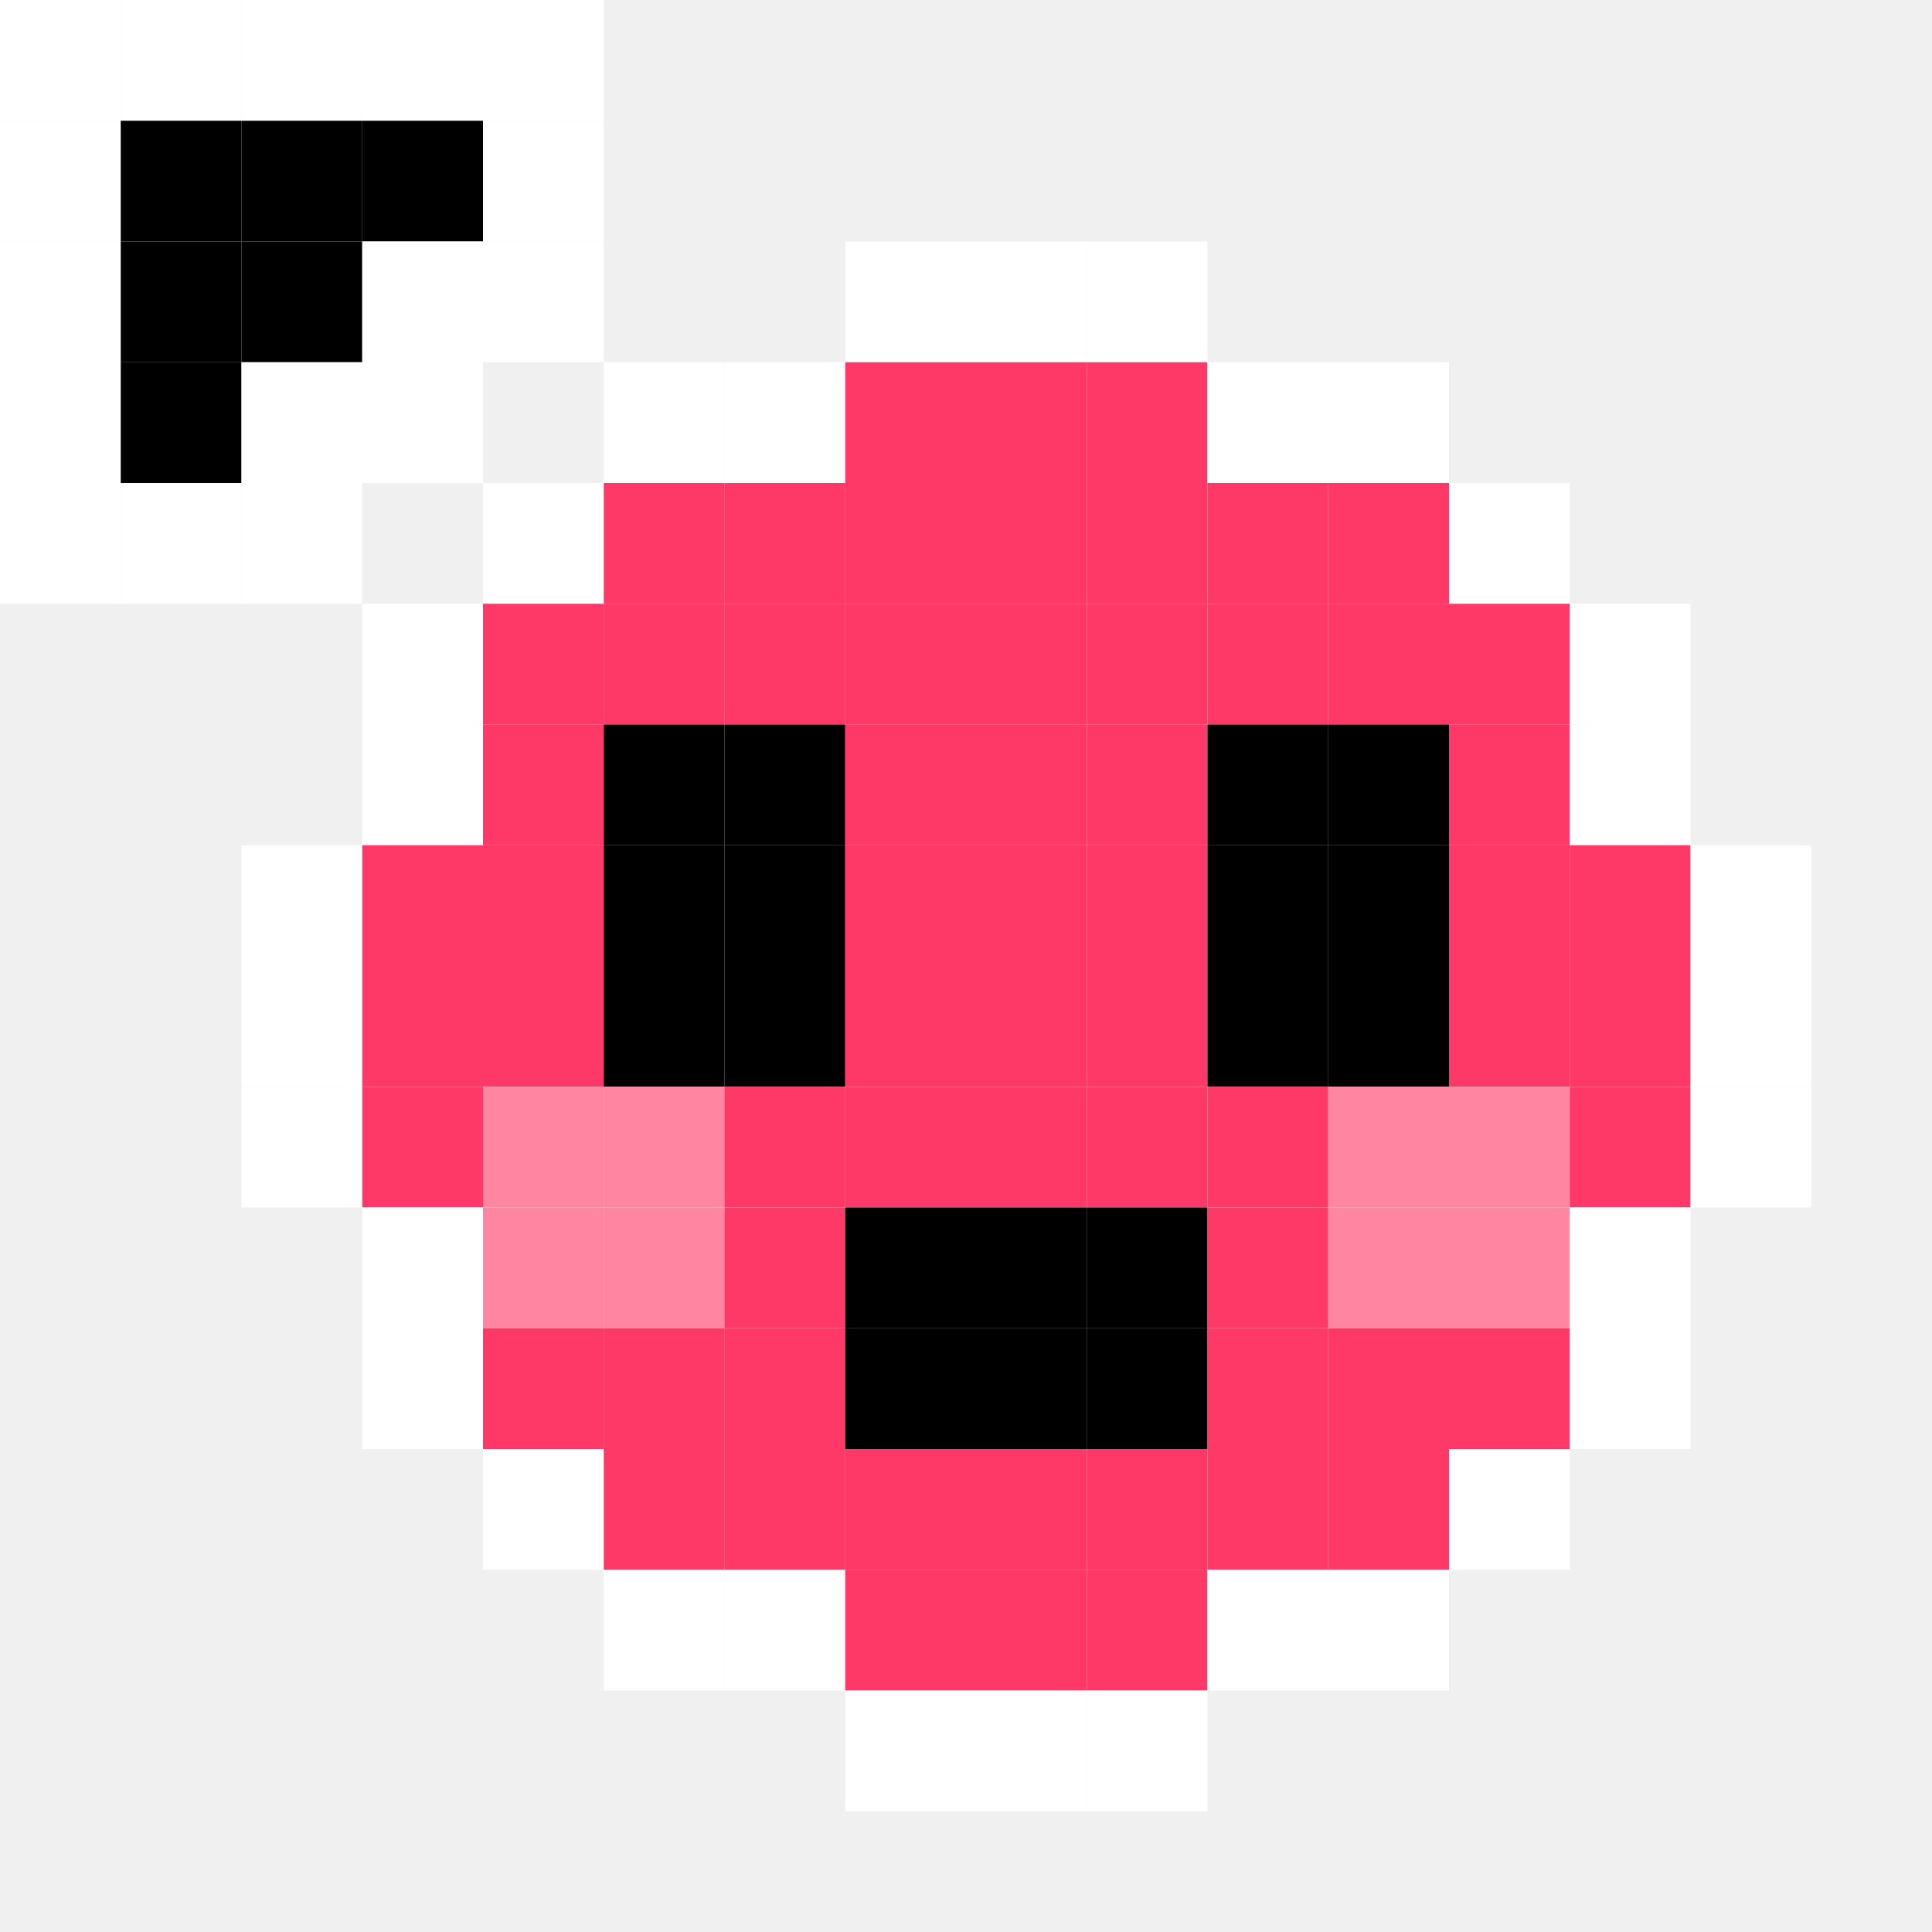
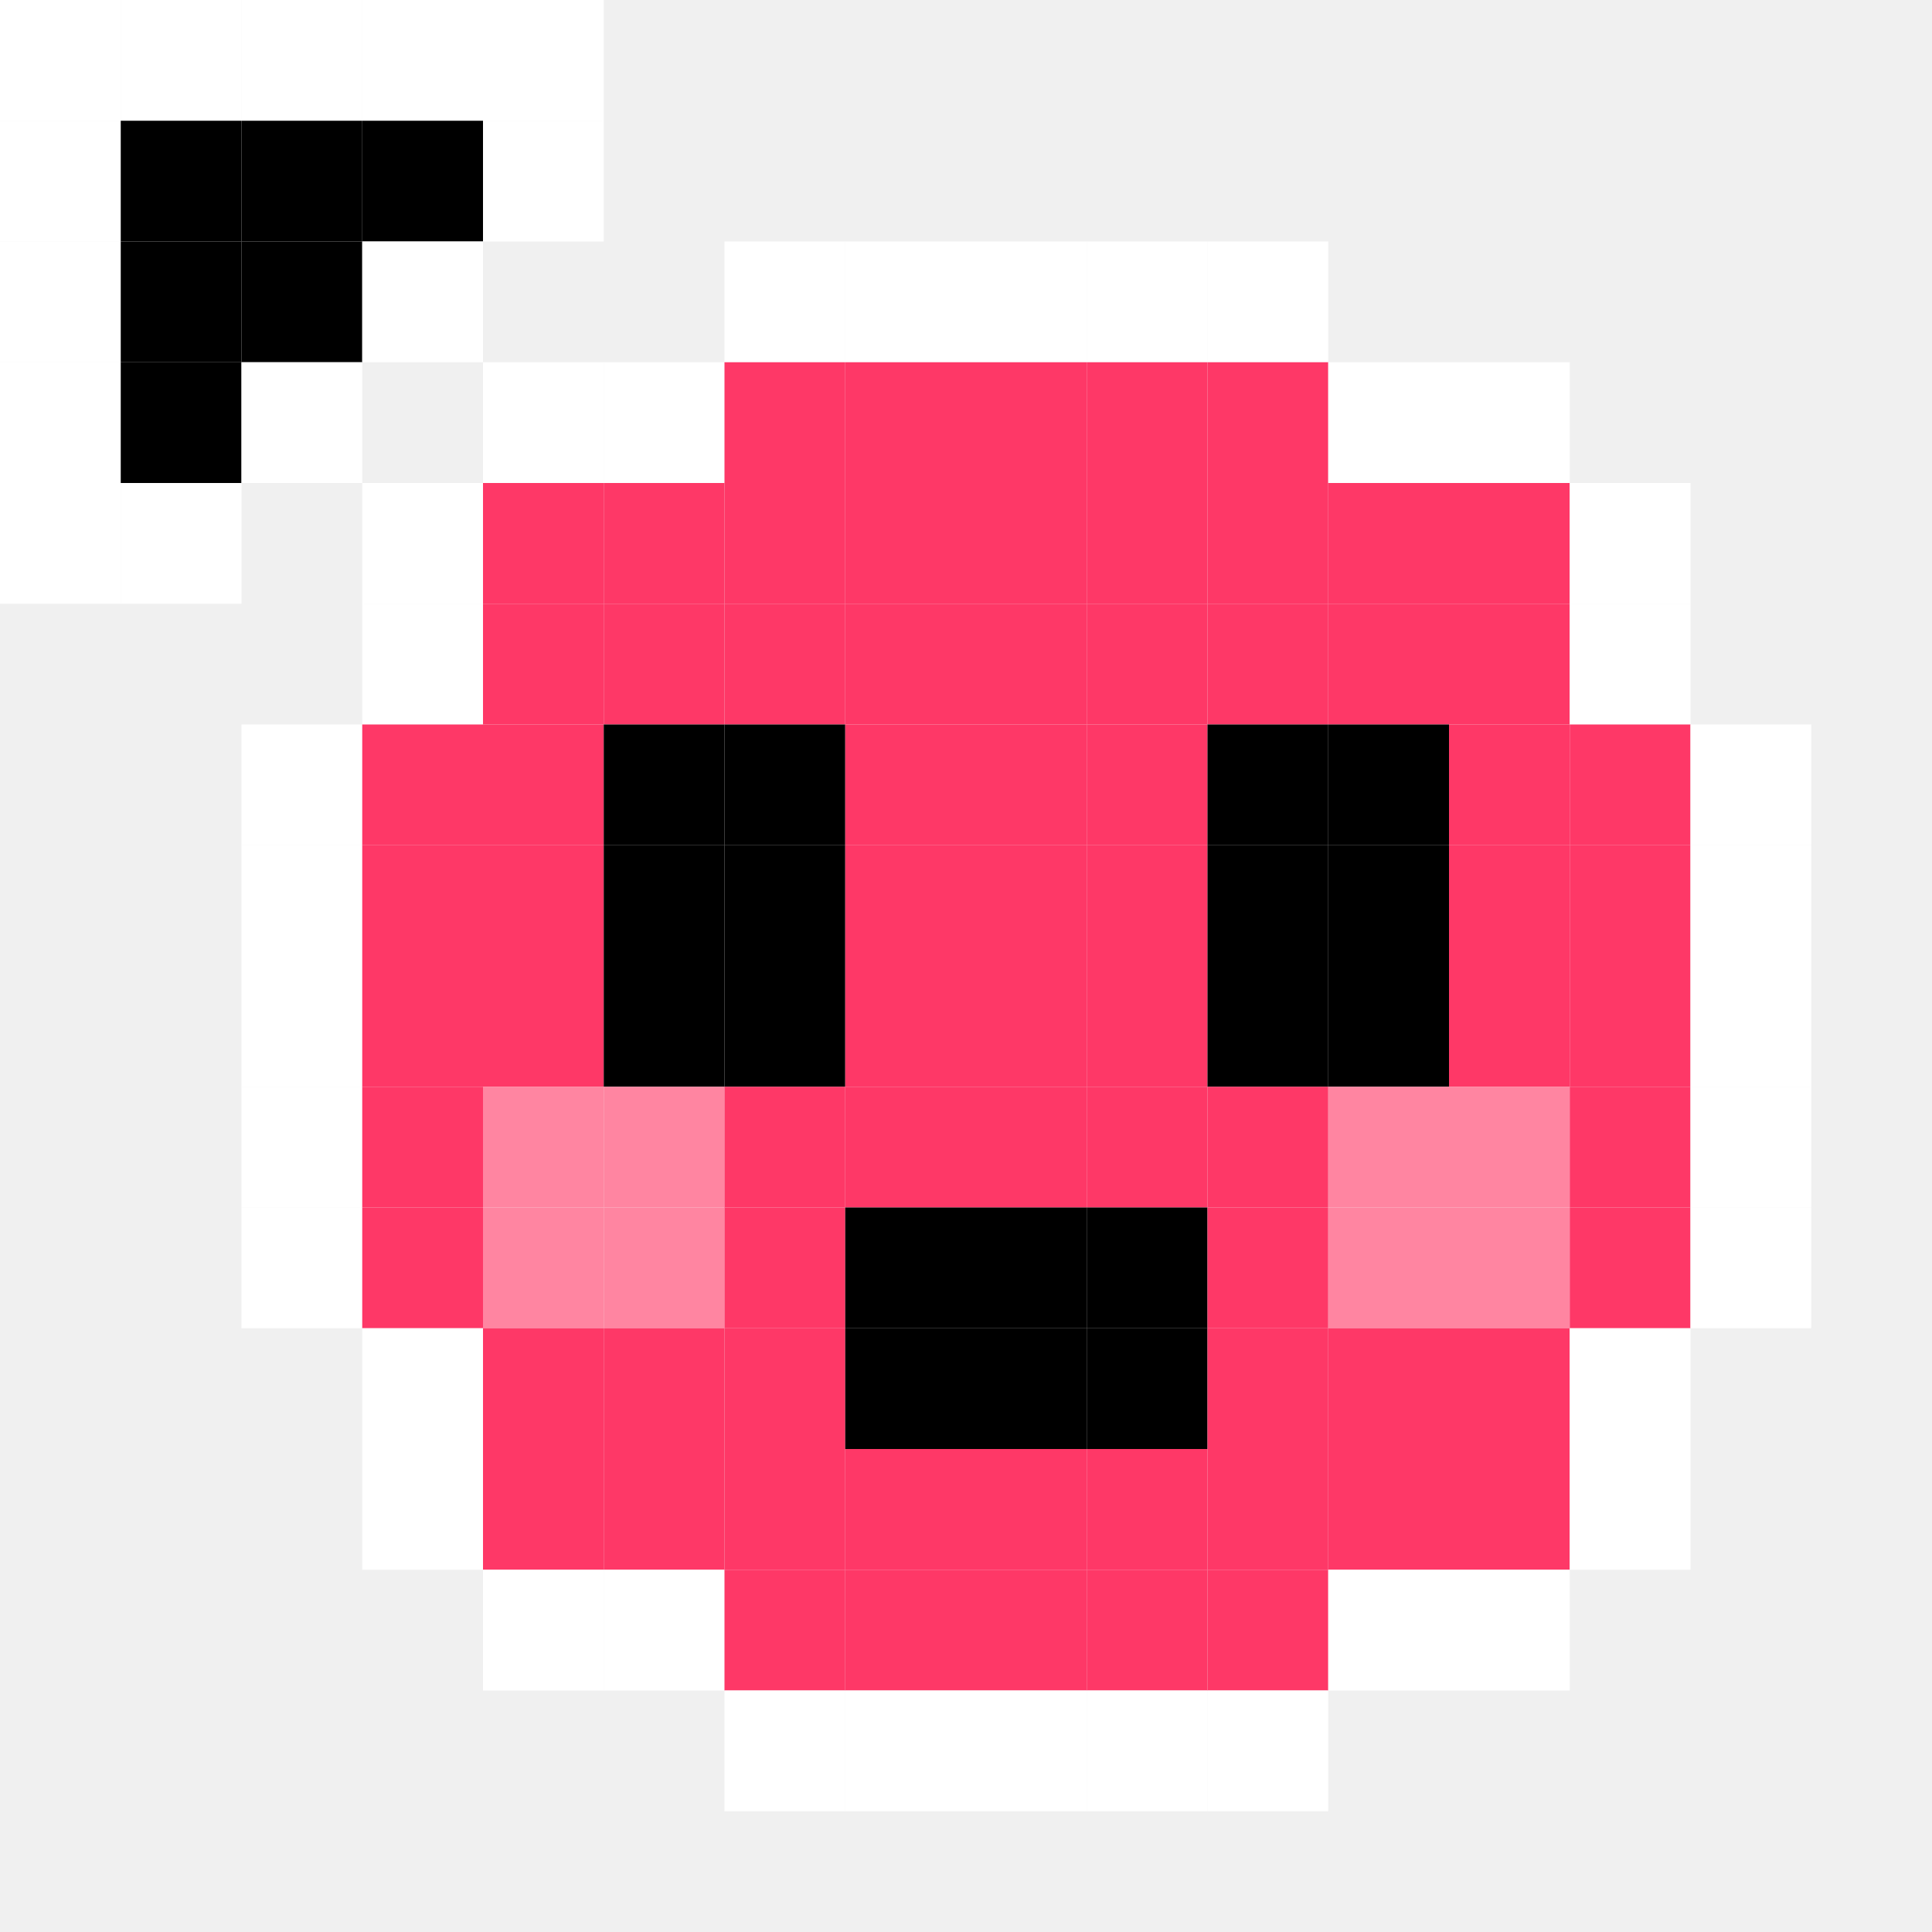
<svg xmlns="http://www.w3.org/2000/svg" version="1.1" width="16" height="16">
  <rect x="0.0" y="0.0" width="1.0" height="1.0" fill="#ffffff" />
  <rect x="0.0" y="1.0" width="1.0" height="1.0" fill="#ffffff" />
  <rect x="0.0" y="2.0" width="1.0" height="1.0" fill="#ffffff" />
  <rect x="0.0" y="3.0" width="1.0" height="1.0" fill="#ffffff" />
  <rect x="0.0" y="4.0" width="1.0" height="1.0" fill="#ffffff" />
  <rect x="1.0" y="0.0" width="1.0" height="1.0" fill="#ffffff" />
  <rect x="1.0" y="1.0" width="1.0" height="1.0" fill="#000000" />
  <rect x="1.0" y="2.0" width="1.0" height="1.0" fill="#000000" />
  <rect x="1.0" y="3.0" width="1.0" height="1.0" fill="#000000" />
  <rect x="1.0" y="4.0" width="1.0" height="1.0" fill="#ffffff" />
  <rect x="2.0" y="0.0" width="1.0" height="1.0" fill="#ffffff" />
  <rect x="2.0" y="1.0" width="1.0" height="1.0" fill="#000000" />
  <rect x="2.0" y="2.0" width="1.0" height="1.0" fill="#000000" />
  <rect x="2.0" y="3.0" width="1.0" height="1.0" fill="#ffffff" />
-   <rect x="2.0" y="4.0" width="1.0" height="1.0" fill="#ffffff" />
+   <rect x="2.0" y="6.0" width="1.0" height="1.0" fill="#ffffff" />
  <rect x="2.0" y="7.0" width="1.0" height="1.0" fill="#ffffff" />
  <rect x="2.0" y="8.0" width="1.0" height="1.0" fill="#ffffff" />
  <rect x="2.0" y="9.0" width="1.0" height="1.0" fill="#ffffff" />
+   <rect x="2.0" y="10.0" width="1.0" height="1.0" fill="#ffffff" />
  <rect x="3.0" y="0.0" width="1.0" height="1.0" fill="#ffffff" />
  <rect x="3.0" y="1.0" width="1.0" height="1.0" fill="#000000" />
  <rect x="3.0" y="2.0" width="1.0" height="1.0" fill="#ffffff" />
-   <rect x="3.0" y="3.0" width="1.0" height="1.0" fill="#ffffff" />
+   <rect x="3.0" y="4.0" width="1.0" height="1.0" fill="#ffffff" />
  <rect x="3.0" y="5.0" width="1.0" height="1.0" fill="#ffffff" />
-   <rect x="3.0" y="6.0" width="1.0" height="1.0" fill="#ffffff" />
+   <rect x="3.0" y="6.0" width="1.0" height="1.0" fill="#fe3867" />
  <rect x="3.0" y="7.0" width="1.0" height="1.0" fill="#fe3867" />
  <rect x="3.0" y="8.0" width="1.0" height="1.0" fill="#fe3867" />
  <rect x="3.0" y="9.0" width="1.0" height="1.0" fill="#fe3867" />
-   <rect x="3.0" y="10.0" width="1.0" height="1.0" fill="#ffffff" />
+   <rect x="3.0" y="10.0" width="1.0" height="1.0" fill="#fe3867" />
  <rect x="3.0" y="11.0" width="1.0" height="1.0" fill="#ffffff" />
+   <rect x="3.0" y="12.0" width="1.0" height="1.0" fill="#ffffff" />
  <rect x="4.0" y="0.0" width="1.0" height="1.0" fill="#ffffff" />
  <rect x="4.0" y="1.0" width="1.0" height="1.0" fill="#ffffff" />
-   <rect x="4.0" y="2.0" width="1.0" height="1.0" fill="#ffffff" />
-   <rect x="4.0" y="4.0" width="1.0" height="1.0" fill="#ffffff" />
+   <rect x="4.0" y="3.0" width="1.0" height="1.0" fill="#ffffff" />
+   <rect x="4.0" y="4.0" width="1.0" height="1.0" fill="#fe3867" />
  <rect x="4.0" y="5.0" width="1.0" height="1.0" fill="#fe3867" />
  <rect x="4.0" y="6.0" width="1.0" height="1.0" fill="#fe3867" />
  <rect x="4.0" y="7.0" width="1.0" height="1.0" fill="#fe3867" />
  <rect x="4.0" y="8.0" width="1.0" height="1.0" fill="#fe3867" />
  <rect x="4.0" y="9.0" width="1.0" height="1.0" fill="#ff85a1" />
  <rect x="4.0" y="10.0" width="1.0" height="1.0" fill="#ff85a1" />
  <rect x="4.0" y="11.0" width="1.0" height="1.0" fill="#fe3867" />
-   <rect x="4.0" y="12.0" width="1.0" height="1.0" fill="#ffffff" />
+   <rect x="4.0" y="12.0" width="1.0" height="1.0" fill="#fe3867" />
+   <rect x="4.0" y="13.0" width="1.0" height="1.0" fill="#ffffff" />
  <rect x="5.0" y="3.0" width="1.0" height="1.0" fill="#ffffff" />
  <rect x="5.0" y="4.0" width="1.0" height="1.0" fill="#fe3867" />
  <rect x="5.0" y="5.0" width="1.0" height="1.0" fill="#fe3867" />
  <rect x="5.0" y="6.0" width="1.0" height="1.0" fill="#000000" />
  <rect x="5.0" y="7.0" width="1.0" height="1.0" fill="#000000" />
  <rect x="5.0" y="8.0" width="1.0" height="1.0" fill="#000000" />
  <rect x="5.0" y="9.0" width="1.0" height="1.0" fill="#ff85a1" />
  <rect x="5.0" y="10.0" width="1.0" height="1.0" fill="#ff85a1" />
  <rect x="5.0" y="11.0" width="1.0" height="1.0" fill="#fe3867" />
  <rect x="5.0" y="12.0" width="1.0" height="1.0" fill="#fe3867" />
  <rect x="5.0" y="13.0" width="1.0" height="1.0" fill="#ffffff" />
-   <rect x="6.0" y="3.0" width="1.0" height="1.0" fill="#ffffff" />
+   <rect x="6.0" y="2.0" width="1.0" height="1.0" fill="#ffffff" />
+   <rect x="6.0" y="3.0" width="1.0" height="1.0" fill="#fe3867" />
  <rect x="6.0" y="4.0" width="1.0" height="1.0" fill="#fe3867" />
  <rect x="6.0" y="5.0" width="1.0" height="1.0" fill="#fe3867" />
  <rect x="6.0" y="6.0" width="1.0" height="1.0" fill="#000000" />
  <rect x="6.0" y="7.0" width="1.0" height="1.0" fill="#000000" />
  <rect x="6.0" y="8.0" width="1.0" height="1.0" fill="#000000" />
  <rect x="6.0" y="9.0" width="1.0" height="1.0" fill="#fe3867" />
  <rect x="6.0" y="10.0" width="1.0" height="1.0" fill="#fe3867" />
  <rect x="6.0" y="11.0" width="1.0" height="1.0" fill="#fe3867" />
  <rect x="6.0" y="12.0" width="1.0" height="1.0" fill="#fe3867" />
-   <rect x="6.0" y="13.0" width="1.0" height="1.0" fill="#ffffff" />
+   <rect x="6.0" y="13.0" width="1.0" height="1.0" fill="#fe3867" />
+   <rect x="6.0" y="14.0" width="1.0" height="1.0" fill="#ffffff" />
  <rect x="7.0" y="2.0" width="1.0" height="1.0" fill="#ffffff" />
  <rect x="7.0" y="3.0" width="1.0" height="1.0" fill="#fe3867" />
  <rect x="7.0" y="4.0" width="1.0" height="1.0" fill="#fe3867" />
  <rect x="7.0" y="5.0" width="1.0" height="1.0" fill="#fe3867" />
  <rect x="7.0" y="6.0" width="1.0" height="1.0" fill="#fe3867" />
  <rect x="7.0" y="7.0" width="1.0" height="1.0" fill="#fe3867" />
  <rect x="7.0" y="8.0" width="1.0" height="1.0" fill="#fe3867" />
  <rect x="7.0" y="9.0" width="1.0" height="1.0" fill="#fe3867" />
  <rect x="7.0" y="10.0" width="1.0" height="1.0" fill="#000000" />
  <rect x="7.0" y="11.0" width="1.0" height="1.0" fill="#000000" />
  <rect x="7.0" y="12.0" width="1.0" height="1.0" fill="#fe3867" />
  <rect x="7.0" y="13.0" width="1.0" height="1.0" fill="#fe3867" />
  <rect x="7.0" y="14.0" width="1.0" height="1.0" fill="#ffffff" />
  <rect x="8.0" y="2.0" width="1.0" height="1.0" fill="#ffffff" />
  <rect x="8.0" y="3.0" width="1.0" height="1.0" fill="#fe3867" />
  <rect x="8.0" y="4.0" width="1.0" height="1.0" fill="#fe3867" />
  <rect x="8.0" y="5.0" width="1.0" height="1.0" fill="#fe3867" />
  <rect x="8.0" y="6.0" width="1.0" height="1.0" fill="#fe3867" />
  <rect x="8.0" y="7.0" width="1.0" height="1.0" fill="#fe3867" />
  <rect x="8.0" y="8.0" width="1.0" height="1.0" fill="#fe3867" />
  <rect x="8.0" y="9.0" width="1.0" height="1.0" fill="#fe3867" />
  <rect x="8.0" y="10.0" width="1.0" height="1.0" fill="#000000" />
  <rect x="8.0" y="11.0" width="1.0" height="1.0" fill="#000000" />
  <rect x="8.0" y="12.0" width="1.0" height="1.0" fill="#fe3867" />
  <rect x="8.0" y="13.0" width="1.0" height="1.0" fill="#fe3867" />
  <rect x="8.0" y="14.0" width="1.0" height="1.0" fill="#ffffff" />
  <rect x="9.0" y="2.0" width="1.0" height="1.0" fill="#ffffff" />
  <rect x="9.0" y="3.0" width="1.0" height="1.0" fill="#fe3867" />
  <rect x="9.0" y="4.0" width="1.0" height="1.0" fill="#fe3867" />
  <rect x="9.0" y="5.0" width="1.0" height="1.0" fill="#fe3867" />
  <rect x="9.0" y="6.0" width="1.0" height="1.0" fill="#fe3867" />
  <rect x="9.0" y="7.0" width="1.0" height="1.0" fill="#fe3867" />
  <rect x="9.0" y="8.0" width="1.0" height="1.0" fill="#fe3867" />
  <rect x="9.0" y="9.0" width="1.0" height="1.0" fill="#fe3867" />
  <rect x="9.0" y="10.0" width="1.0" height="1.0" fill="#000000" />
  <rect x="9.0" y="11.0" width="1.0" height="1.0" fill="#000000" />
  <rect x="9.0" y="12.0" width="1.0" height="1.0" fill="#fe3867" />
  <rect x="9.0" y="13.0" width="1.0" height="1.0" fill="#fe3867" />
  <rect x="9.0" y="14.0" width="1.0" height="1.0" fill="#ffffff" />
-   <rect x="10.0" y="3.0" width="1.0" height="1.0" fill="#ffffff" />
+   <rect x="10.0" y="2.0" width="1.0" height="1.0" fill="#ffffff" />
+   <rect x="10.0" y="3.0" width="1.0" height="1.0" fill="#fe3867" />
  <rect x="10.0" y="4.0" width="1.0" height="1.0" fill="#fe3867" />
  <rect x="10.0" y="5.0" width="1.0" height="1.0" fill="#fe3867" />
  <rect x="10.0" y="6.0" width="1.0" height="1.0" fill="#000000" />
  <rect x="10.0" y="7.0" width="1.0" height="1.0" fill="#000000" />
  <rect x="10.0" y="8.0" width="1.0" height="1.0" fill="#000000" />
  <rect x="10.0" y="9.0" width="1.0" height="1.0" fill="#fe3867" />
  <rect x="10.0" y="10.0" width="1.0" height="1.0" fill="#fe3867" />
  <rect x="10.0" y="11.0" width="1.0" height="1.0" fill="#fe3867" />
  <rect x="10.0" y="12.0" width="1.0" height="1.0" fill="#fe3867" />
-   <rect x="10.0" y="13.0" width="1.0" height="1.0" fill="#ffffff" />
+   <rect x="10.0" y="13.0" width="1.0" height="1.0" fill="#fe3867" />
+   <rect x="10.0" y="14.0" width="1.0" height="1.0" fill="#ffffff" />
  <rect x="11.0" y="3.0" width="1.0" height="1.0" fill="#ffffff" />
  <rect x="11.0" y="4.0" width="1.0" height="1.0" fill="#fe3867" />
  <rect x="11.0" y="5.0" width="1.0" height="1.0" fill="#fe3867" />
  <rect x="11.0" y="6.0" width="1.0" height="1.0" fill="#000000" />
  <rect x="11.0" y="7.0" width="1.0" height="1.0" fill="#000000" />
  <rect x="11.0" y="8.0" width="1.0" height="1.0" fill="#000000" />
  <rect x="11.0" y="9.0" width="1.0" height="1.0" fill="#ff85a1" />
  <rect x="11.0" y="10.0" width="1.0" height="1.0" fill="#ff85a1" />
  <rect x="11.0" y="11.0" width="1.0" height="1.0" fill="#fe3867" />
  <rect x="11.0" y="12.0" width="1.0" height="1.0" fill="#fe3867" />
  <rect x="11.0" y="13.0" width="1.0" height="1.0" fill="#ffffff" />
-   <rect x="12.0" y="4.0" width="1.0" height="1.0" fill="#ffffff" />
+   <rect x="12.0" y="3.0" width="1.0" height="1.0" fill="#ffffff" />
+   <rect x="12.0" y="4.0" width="1.0" height="1.0" fill="#fe3867" />
  <rect x="12.0" y="5.0" width="1.0" height="1.0" fill="#fe3867" />
  <rect x="12.0" y="6.0" width="1.0" height="1.0" fill="#fe3867" />
  <rect x="12.0" y="7.0" width="1.0" height="1.0" fill="#fe3867" />
  <rect x="12.0" y="8.0" width="1.0" height="1.0" fill="#fe3867" />
  <rect x="12.0" y="9.0" width="1.0" height="1.0" fill="#ff85a1" />
  <rect x="12.0" y="10.0" width="1.0" height="1.0" fill="#ff85a1" />
  <rect x="12.0" y="11.0" width="1.0" height="1.0" fill="#fe3867" />
-   <rect x="12.0" y="12.0" width="1.0" height="1.0" fill="#ffffff" />
+   <rect x="12.0" y="12.0" width="1.0" height="1.0" fill="#fe3867" />
+   <rect x="12.0" y="13.0" width="1.0" height="1.0" fill="#ffffff" />
+   <rect x="13.0" y="4.0" width="1.0" height="1.0" fill="#ffffff" />
  <rect x="13.0" y="5.0" width="1.0" height="1.0" fill="#ffffff" />
-   <rect x="13.0" y="6.0" width="1.0" height="1.0" fill="#ffffff" />
+   <rect x="13.0" y="6.0" width="1.0" height="1.0" fill="#fe3867" />
  <rect x="13.0" y="7.0" width="1.0" height="1.0" fill="#fe3867" />
  <rect x="13.0" y="8.0" width="1.0" height="1.0" fill="#fe3867" />
  <rect x="13.0" y="9.0" width="1.0" height="1.0" fill="#fe3867" />
-   <rect x="13.0" y="10.0" width="1.0" height="1.0" fill="#ffffff" />
+   <rect x="13.0" y="10.0" width="1.0" height="1.0" fill="#fe3867" />
  <rect x="13.0" y="11.0" width="1.0" height="1.0" fill="#ffffff" />
+   <rect x="13.0" y="12.0" width="1.0" height="1.0" fill="#ffffff" />
+   <rect x="14.0" y="6.0" width="1.0" height="1.0" fill="#ffffff" />
  <rect x="14.0" y="7.0" width="1.0" height="1.0" fill="#ffffff" />
  <rect x="14.0" y="8.0" width="1.0" height="1.0" fill="#ffffff" />
  <rect x="14.0" y="9.0" width="1.0" height="1.0" fill="#ffffff" />
+   <rect x="14.0" y="10.0" width="1.0" height="1.0" fill="#ffffff" />
</svg>
